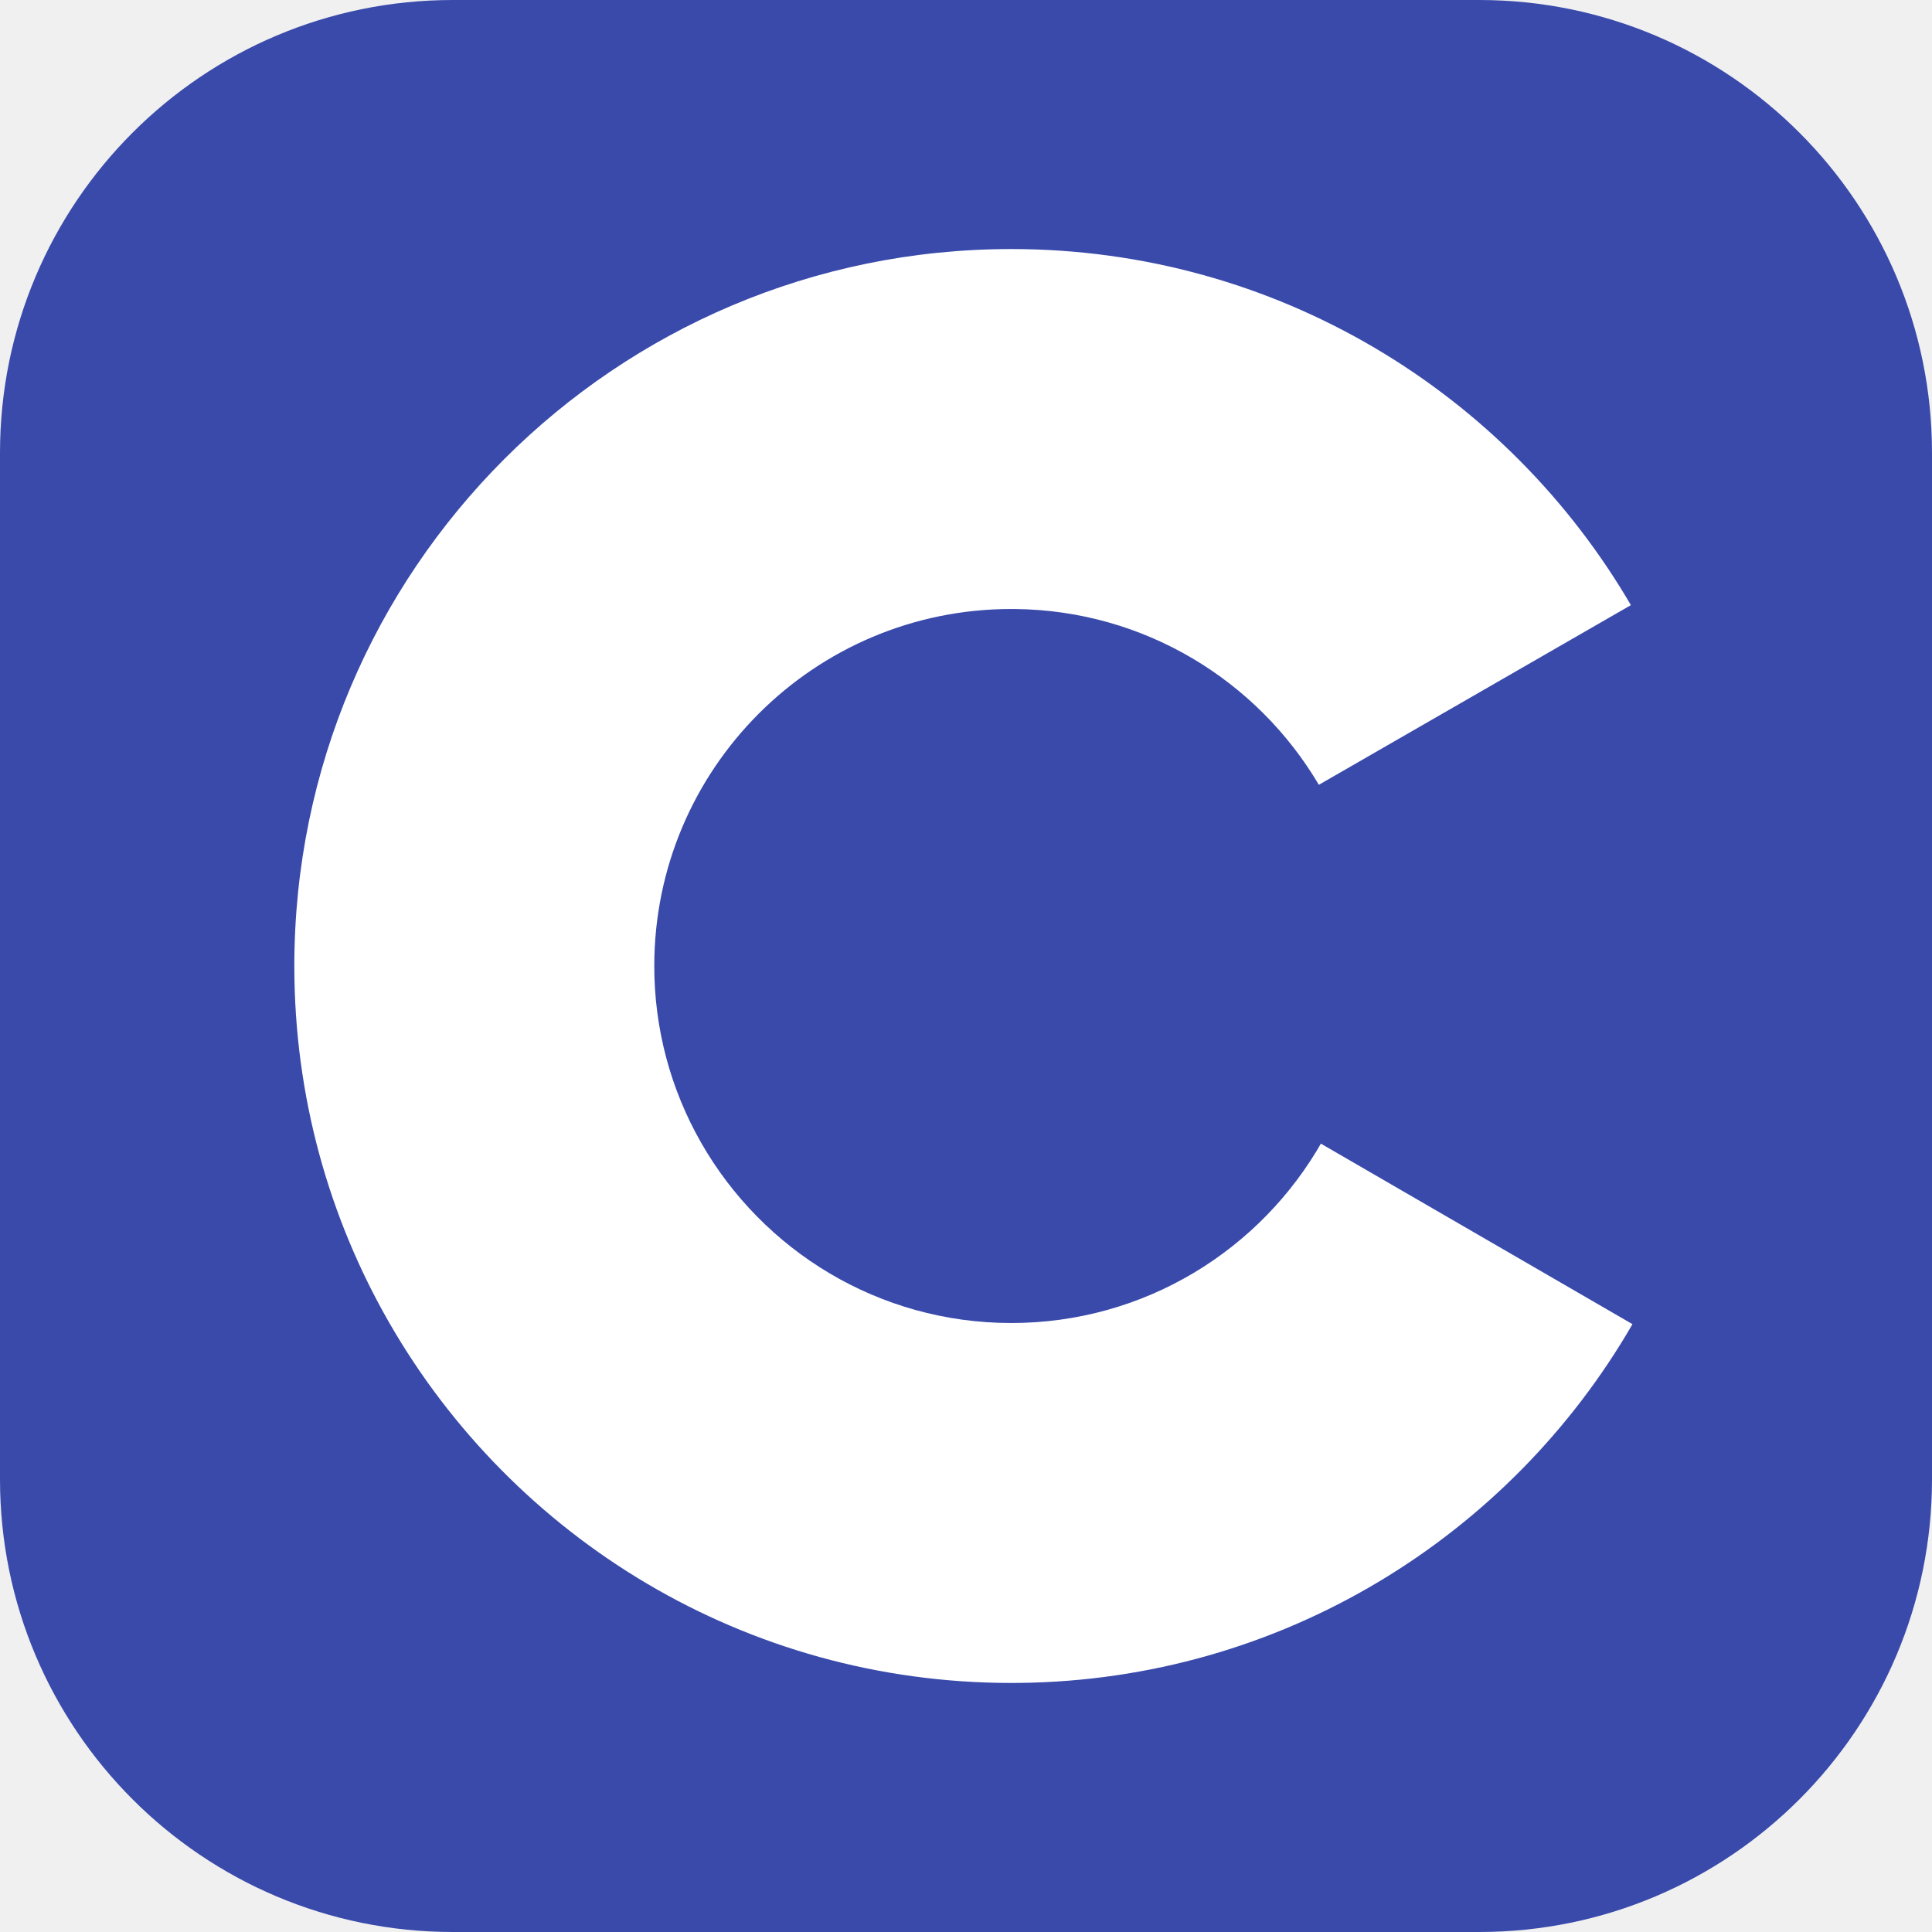
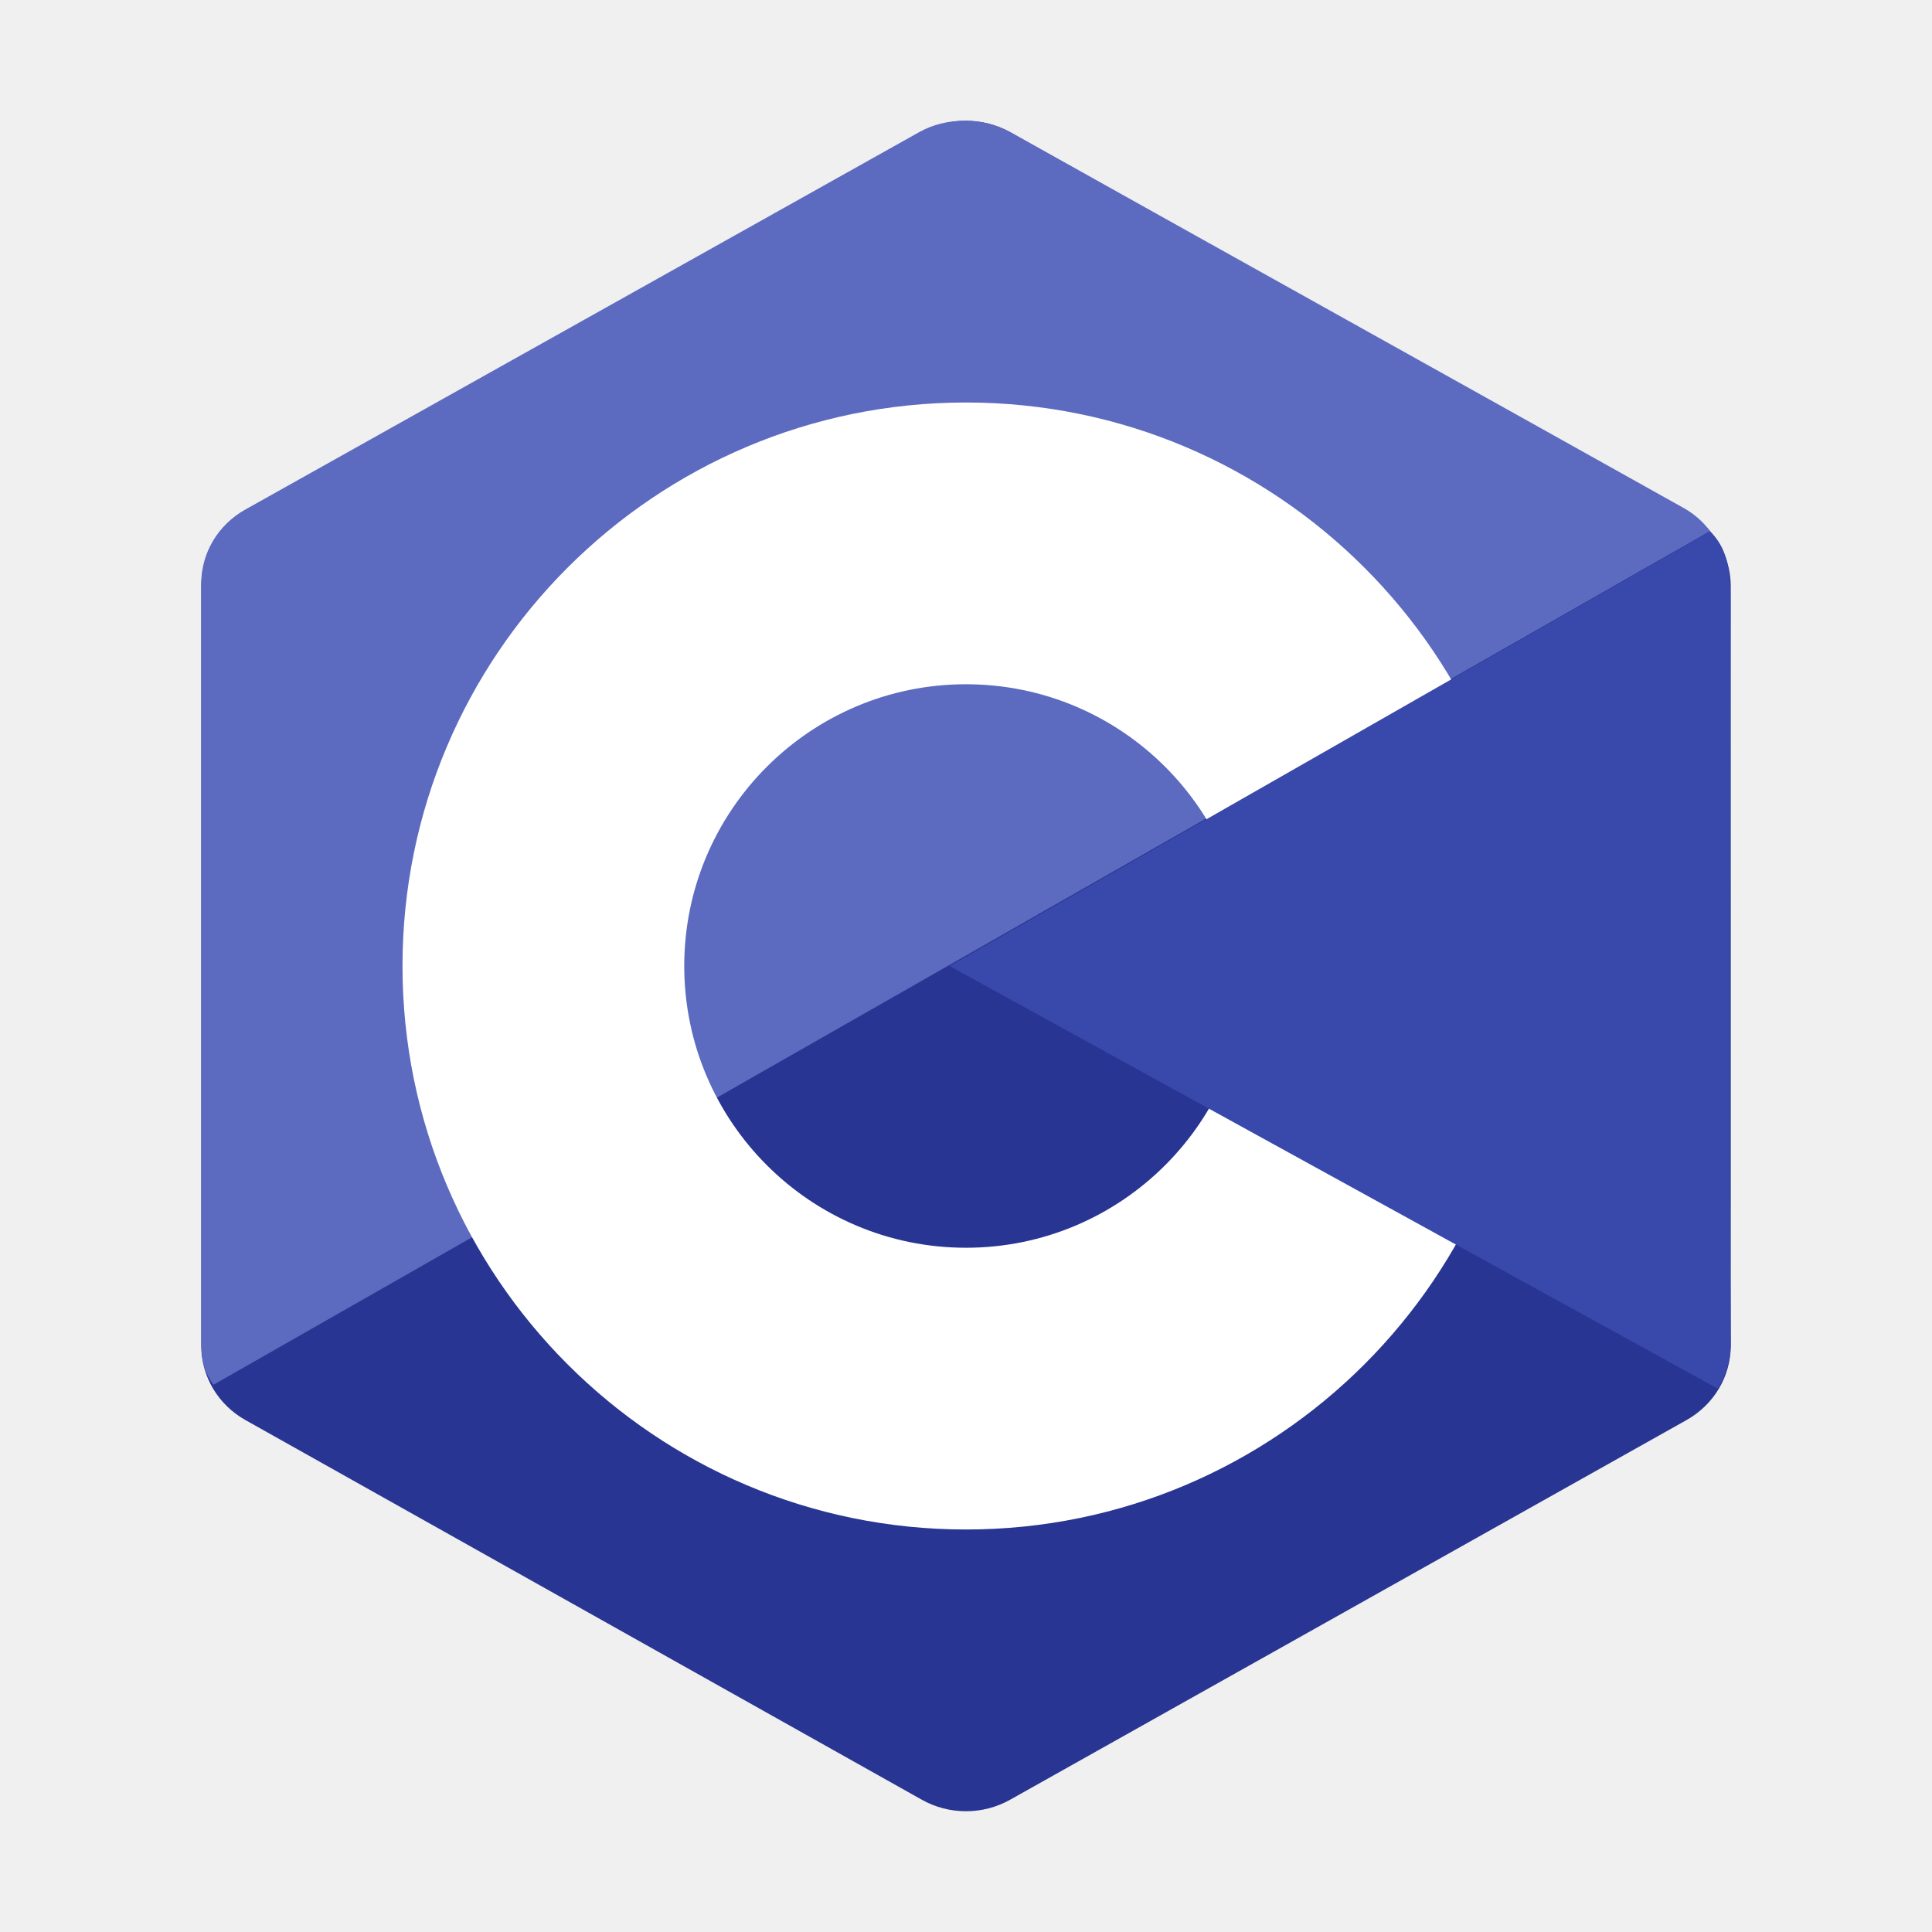
- <svg xmlns="http://www.w3.org/2000/svg" width="256" height="256" viewBox="0 0 256 256">
-   <g fill="none">
-     <rect width="256" height="256" fill="#394aab" rx="60" />
-     <path fill="#fff" d="M134.001 33c35.143 0 65.827 19.086 82.261 47.456l-.16-.273l-41.349 23.808c-8.146-13.793-23.081-23.102-40.213-23.293l-.539-.003c-26.126 0-47.306 21.179-47.306 47.304a47.1 47.1 0 0 0 6.239 23.47c8.154 14.235 23.482 23.837 41.067 23.837c17.692 0 33.108-9.724 41.221-24.111l-.197.345l41.286 23.918c-16.254 28.13-46.517 47.157-81.252 47.536l-1.058.006c-35.255 0-66.026-19.204-82.419-47.724C43.579 161.353 39 145.212 39 127.999C39 75.533 81.532 33 134.001 33" />
-   </g>
+ <svg xmlns="http://www.w3.org/2000/svg" viewBox="0 0 48 48" width="48px" height="48px" fill-rule="evenodd" clip-rule="evenodd">
+   <path fill="#283593" fill-rule="evenodd" d="M22.903,3.286c0.679-0.381,1.515-0.381,2.193,0 c3.355,1.883,13.451,7.551,16.807,9.434C42.582,13.1,43,13.804,43,14.566c0,3.766,0,15.101,0,18.867 c0,0.762-0.418,1.466-1.097,1.847c-3.355,1.883-13.451,7.551-16.807,9.434c-0.679,0.381-1.515,0.381-2.193,0 c-3.355-1.883-13.451-7.551-16.807-9.434C5.418,34.899,5,34.196,5,33.434c0-3.766,0-15.101,0-18.867 c0-0.762,0.418-1.466,1.097-1.847C9.451,10.837,19.549,5.169,22.903,3.286z" clip-rule="evenodd" />
+   <path fill="#5c6bc0" fill-rule="evenodd" d="M5.304,34.404C5.038,34.048,5,33.71,5,33.255 c0-3.744,0-15.014,0-18.759c0-0.758,0.417-1.458,1.094-1.836c3.343-1.872,13.405-7.507,16.748-9.38 c0.677-0.379,1.594-0.371,2.271,0.008c3.343,1.872,13.371,7.459,16.714,9.331c0.27,0.152,0.476,0.335,0.66,0.576L5.304,34.404z" clip-rule="evenodd" />
+   <path fill="#fff" fill-rule="evenodd" d="M24,10c7.727,0,14,6.273,14,14s-6.273,14-14,14 s-14-6.273-14-14S16.273,10,24,10z M24,17c3.863,0,7,3.136,7,7c0,3.863-3.137,7-7,7s-7-3.137-7-7C17,20.136,20.136,17,24,17z" clip-rule="evenodd" />
+   <path fill="#3949ab" fill-rule="evenodd" d="M42.485,13.205c0.516,0.483,0.506,1.211,0.506,1.784 c0,3.795-0.032,14.589,0.009,18.384c0.004,0.396-0.127,0.813-0.323,1.127L23.593,24L42.485,13.205z" clip-rule="evenodd" />
</svg>
